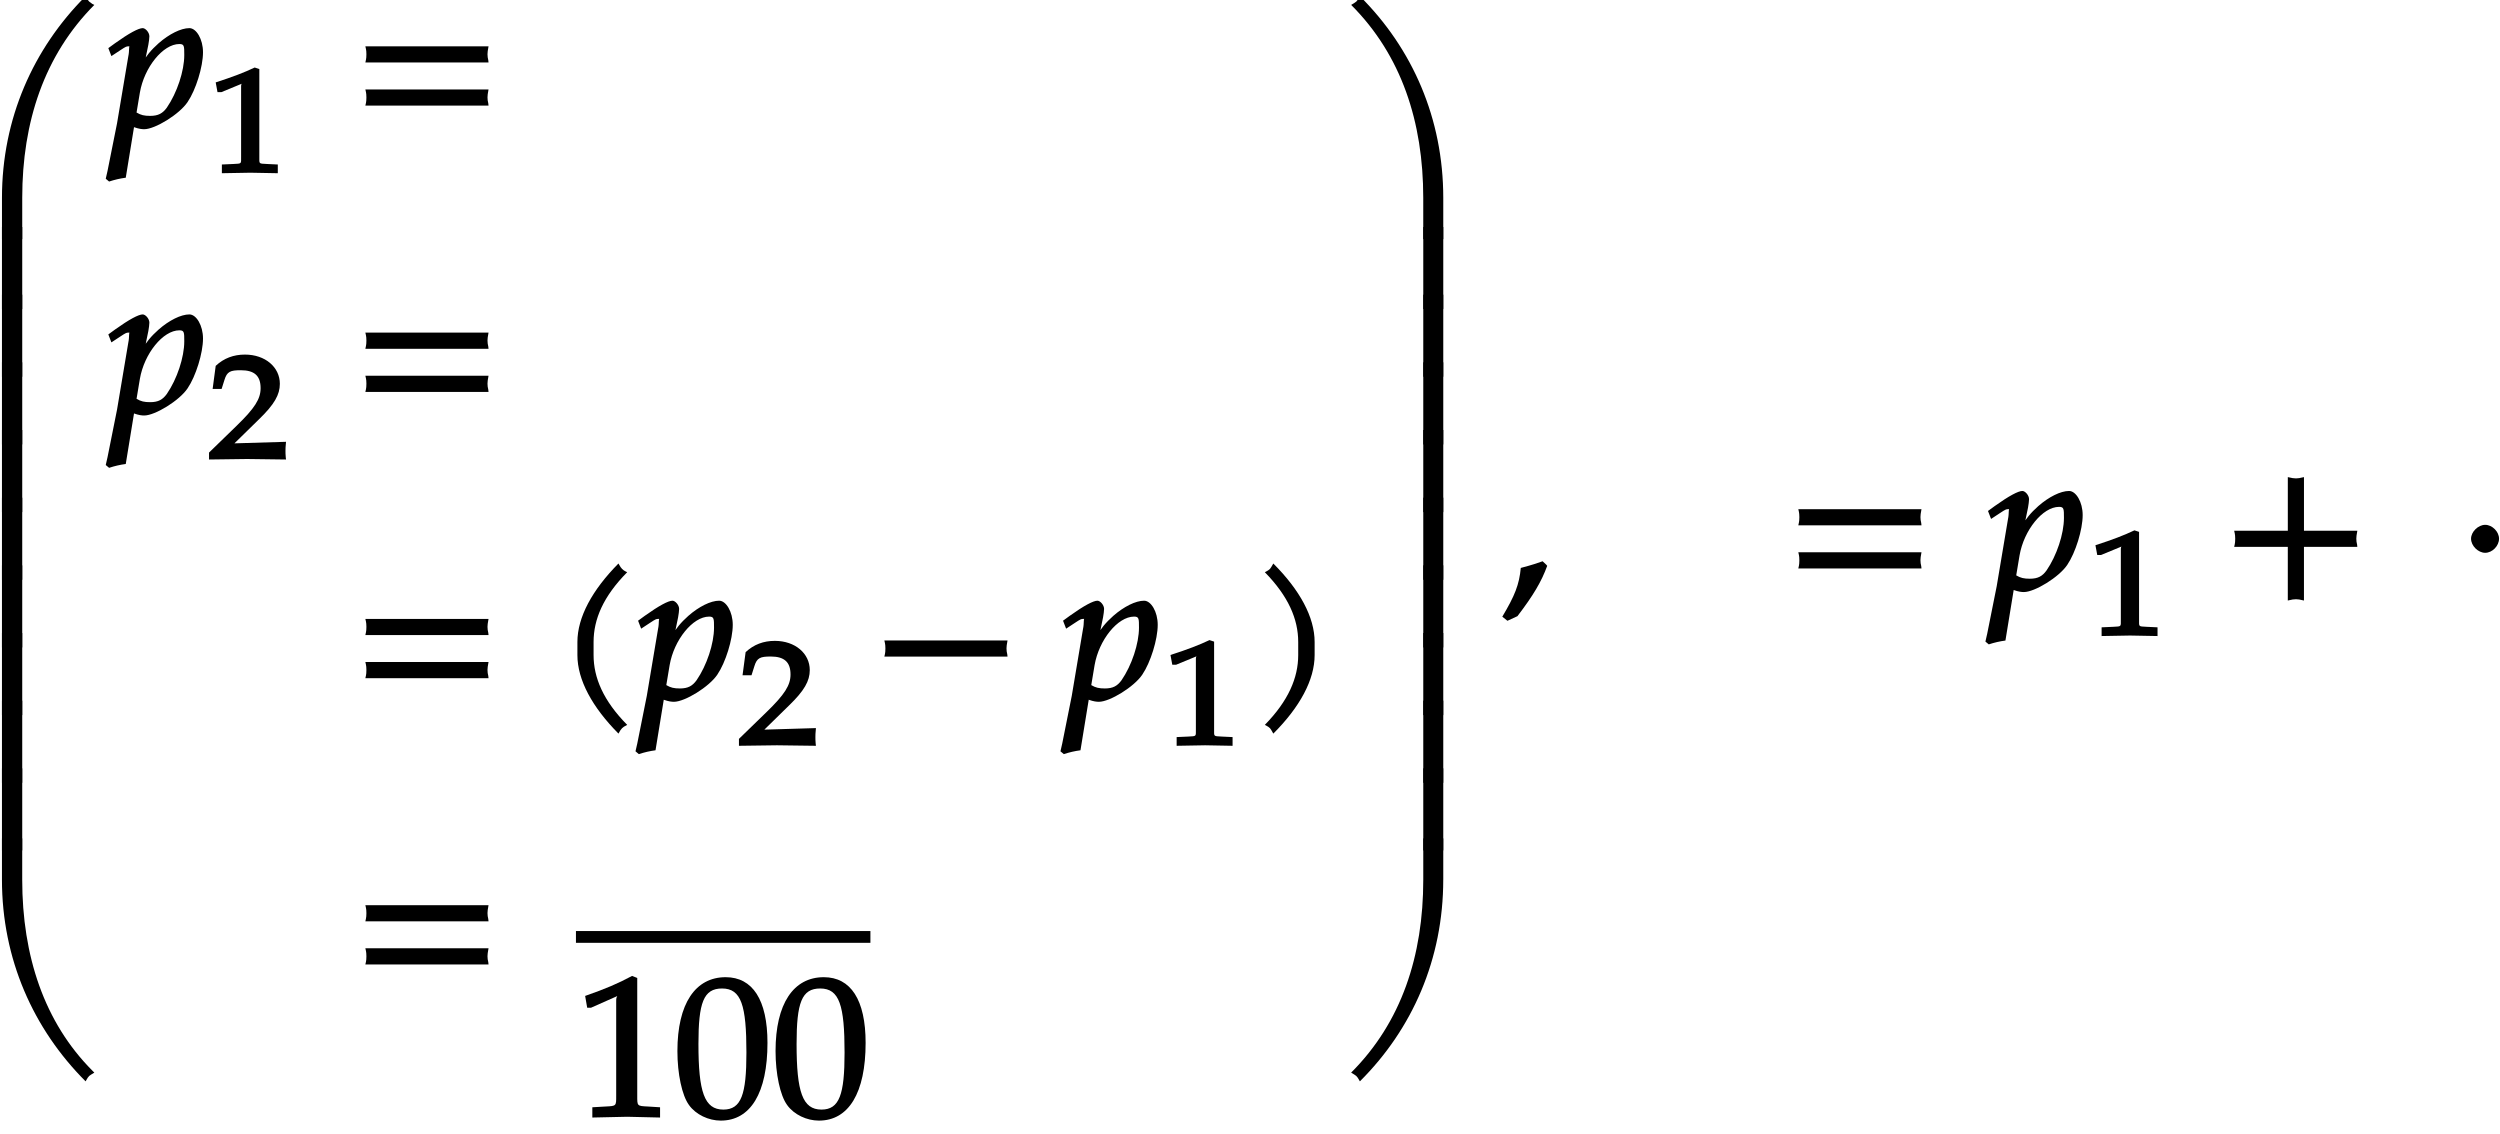
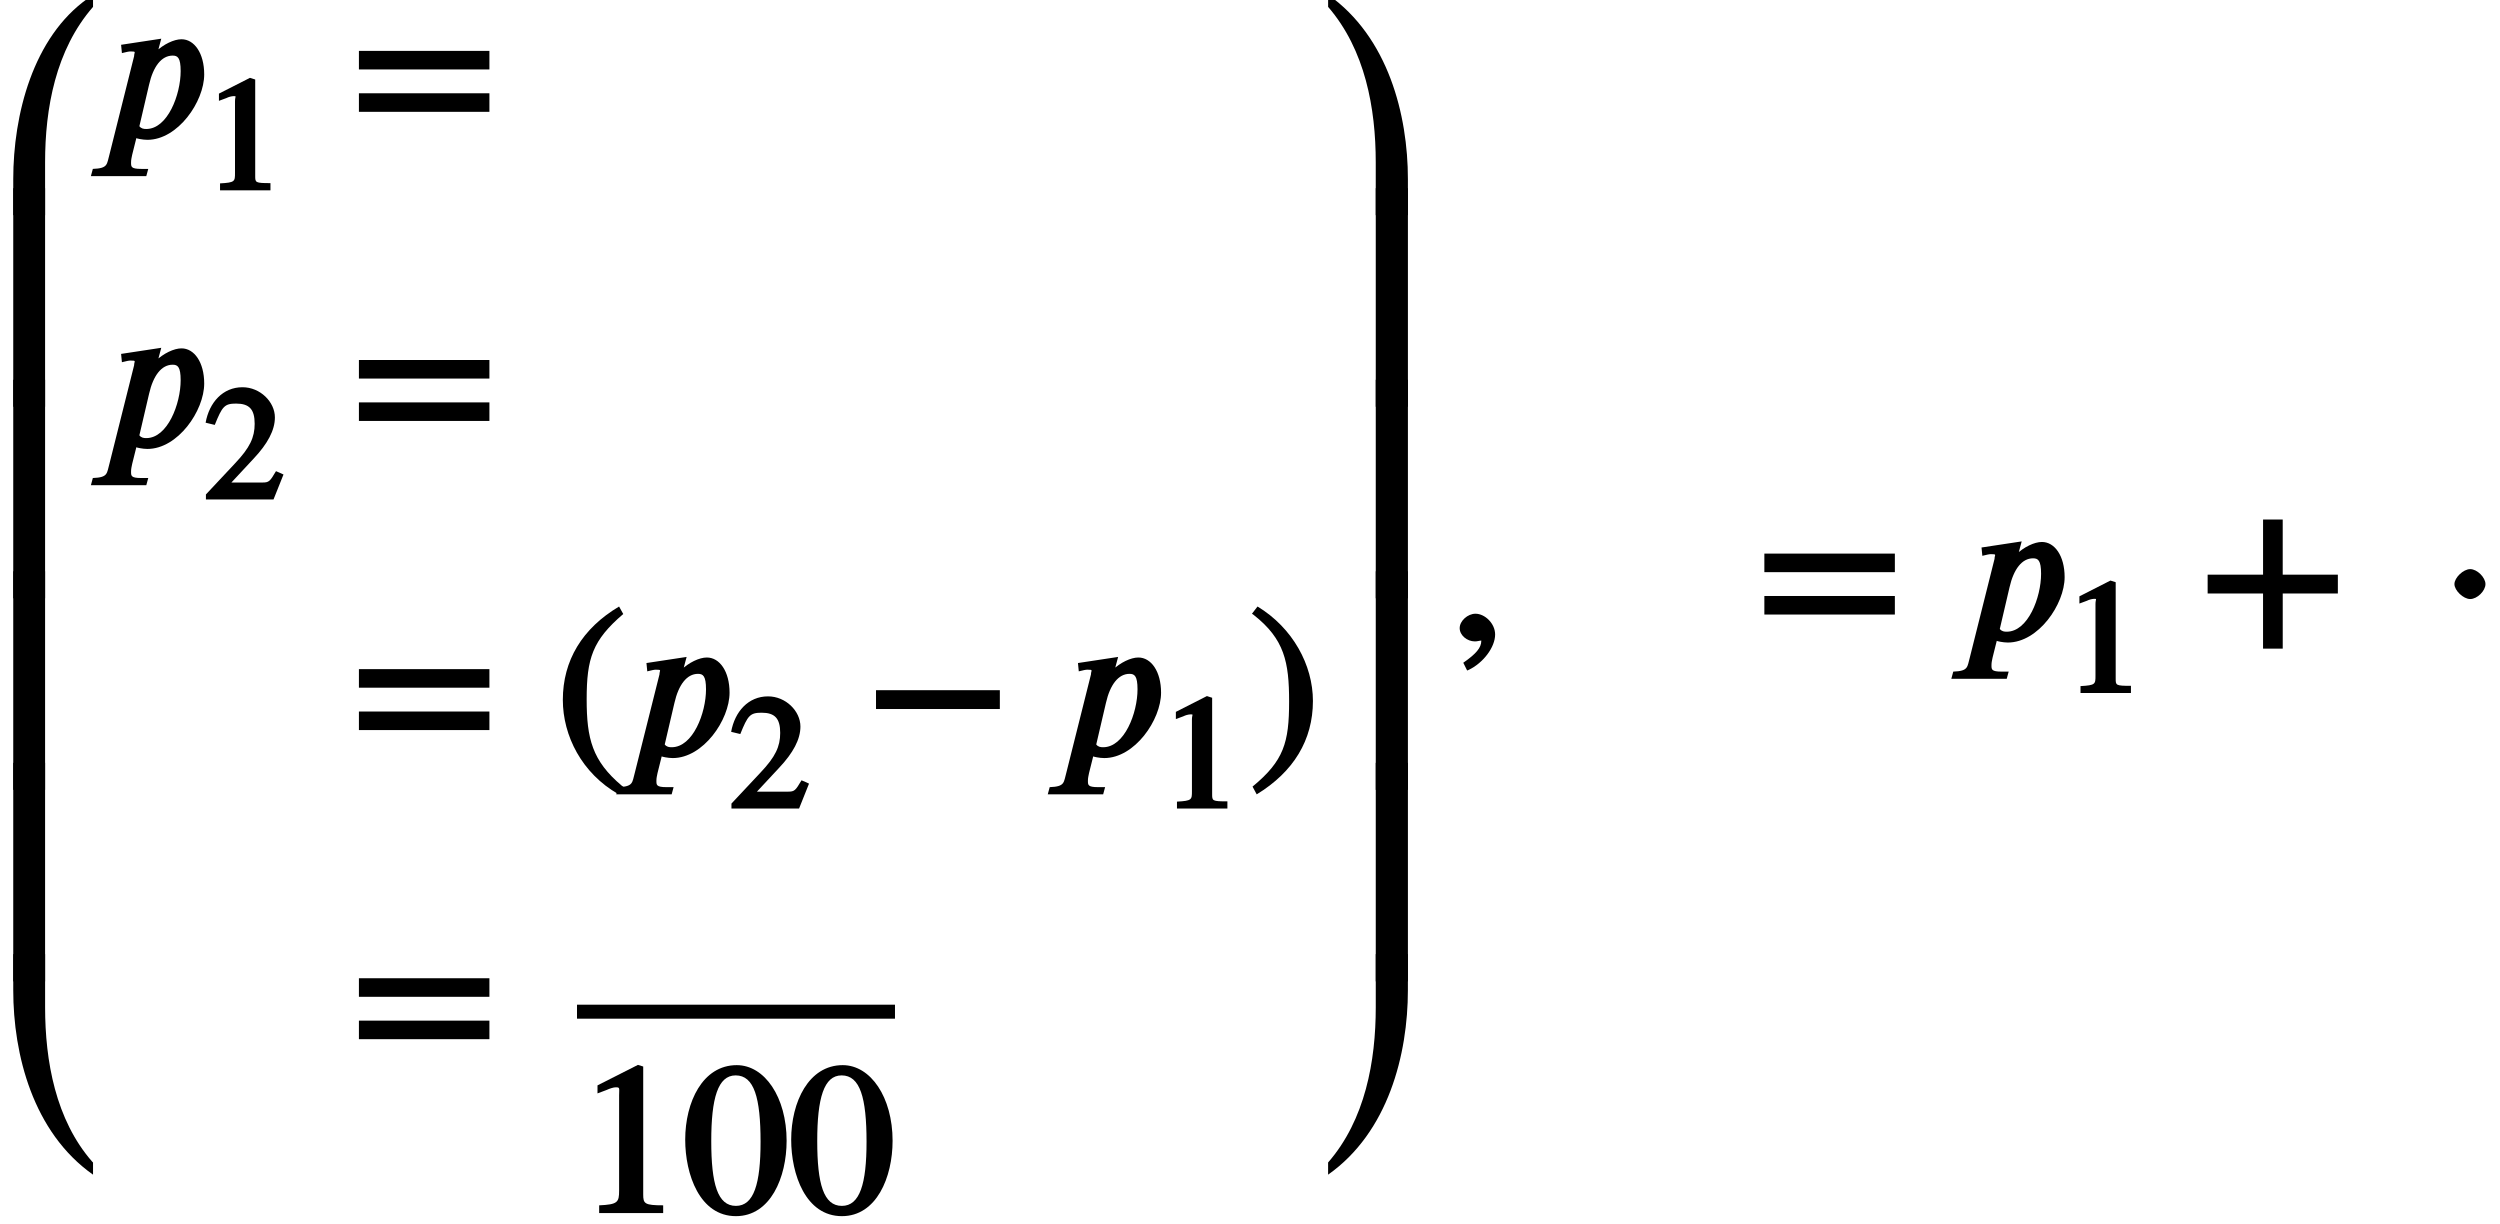
- <svg xmlns="http://www.w3.org/2000/svg" width="203px" height="92" viewBox="0 0 152 69">
-   <svg overflow="visible" x="-1.568" y="14.565">
-     <path d="M7.063-14.328l-.188-.14c-.063-.063-.11-.126-.219-.329C3.47-11.609 1.563-7.344 1.563-2.516V0h1.234v-2.516c0-4.625 1.344-8.687 4.39-11.75zm0 0" />
+ <svg xmlns="http://www.w3.org/2000/svg" width="188" height="92" viewBox="0 0 141 69">
+   <svg overflow="visible" x=".309" y="12.138">
+     <path d="M4.656-12.234C1.546-10.047.438-5.656.438-2.031V0h1.796v-2.984c0-3.047.594-6.344 2.704-8.766v-.688zm0 0" />
  </svg>
-   <svg overflow="visible" x="-1.568" y="18.824">
-     <path d="M2.797-.125V-5H1.562v5h1.235zm0 0" />
+   <svg overflow="visible" x=".309" y="22.941">
+     <path d="M2.234-.125v-12.203H.438V0h1.796zm0 0" />
  </svg>
-   <svg overflow="visible" x="-1.568" y="22.945">
-     <path d="M2.797-.125V-5H1.562v5h1.235zm0 0" />
+   <svg overflow="visible" x=".309" y="33.745">
+     <path d="M2.234-.125v-12.203H.438V0h1.796zm0 0" />
  </svg>
-   <svg overflow="visible" x="-1.568" y="27.066">
-     <path d="M2.797-.125V-5H1.562v5h1.235zm0 0" />
+   <svg overflow="visible" x=".309" y="44.548">
+     <path d="M2.234-.125v-12.203H.438V0h1.796zm0 0" />
  </svg>
-   <svg overflow="visible" x="-1.568" y="31.187">
-     <path d="M2.797-.125V-5H1.562v5h1.235zm0 0" />
+   <svg overflow="visible" x=".309" y="55.351">
+     <path d="M2.234-.125v-12.203H.438V0h1.796zm0 0" />
  </svg>
-   <svg overflow="visible" x="-1.568" y="35.309">
-     <path d="M2.797-.125V-5H1.562v5h1.235zm0 0" />
+   <svg overflow="visible" x=".309" y="66.095">
+     <path d="M4.89-.578C2.829-2.938 2.235-6.25 2.235-9.281v-3H.438v2.031c0 3.625 1.109 8.016 4.5 10.406V-.53zm0 0" />
  </svg>
-   <svg overflow="visible" x="-1.568" y="39.43">
-     <path d="M2.797-.125V-5H1.562v5h1.235zm0 0" />
+   <svg overflow="visible" x="5.689" y="7.745">
+     <path d="M2.719-2.969c.234-1.031.703-1.64 1.328-1.64.281 0 .453.109.453.875C4.5-2.406 3.766-.47 2.562-.47c-.14 0-.28-.015-.39-.156zm.406-1.687l.031.031.25-.938-2.265.344.046.469c.25-.063.391-.094.485-.094.36 0 .203.032.203.266L.485.969c-.157.547-.063.781-.938.812l-.11.407h3.125l.11-.407h-.39c-.595 0-.579-.125-.579-.375 0-.14.031-.265.063-.422L2 .047c.016.015.344.094.625.094 1.719 0 3.203-2.157 3.203-3.688 0-1.203-.562-1.984-1.281-1.984-.422 0-1.016.281-1.469.718L3-4.734zm0 0" />
  </svg>
-   <svg overflow="visible" x="-1.568" y="43.551">
-     <path d="M2.797-.125V-5H1.562v5h1.235zm0 0" />
+   <svg overflow="visible" x="11.535" y="10.734">
+     <path d="M3.719-.14v-.266c-.86 0-.86-.031-.86-.406V-6.25l-.296-.094-1.75.89v.407l.421-.156a1.05 1.05 0 01.407-.11c.187 0 .078 0 .078.297v4.032c0 .484 0 .546-.844.593V0h2.844zm0 0" />
  </svg>
-   <svg overflow="visible" x="-1.568" y="47.672">
-     <path d="M2.797-.125V-5H1.562v5h1.235zm0 0" />
+   <svg overflow="visible" x="19.837" y="7.745">
+     <path d="M7.766-1.563v-.921H.406v1.046h7.36zm0-2.39v-.922H.406v1.047h7.36zm0 0" />
  </svg>
-   <svg overflow="visible" x="-1.568" y="51.793">
-     <path d="M2.797-.125V-5H1.562v5h1.235zm0 0" />
+   <svg overflow="visible" x="5.689" y="25.179">
+     <path d="M2.719-2.969c.234-1.031.703-1.64 1.328-1.64.281 0 .453.109.453.875C4.5-2.406 3.766-.47 2.562-.47c-.14 0-.28-.015-.39-.156zm.406-1.687l.031.031.25-.938-2.265.344.046.469c.25-.063.391-.094.485-.094.36 0 .203.032.203.266L.485.969c-.157.547-.063.781-.938.812l-.11.407h3.125l.11-.407h-.39c-.595 0-.579-.125-.579-.375 0-.14.031-.265.063-.422L2 .047c.016.015.344.094.625.094 1.719 0 3.203-2.157 3.203-3.688 0-1.203-.562-1.984-1.281-1.984-.422 0-1.016.281-1.469.718L3-4.734zm0 0" />
  </svg>
-   <svg overflow="visible" x="-1.568" y="65.76">
-     <path d="M7.063-.563C4.14-3.5 2.796-7.546 2.796-12.187v-2.516H1.562v2.515c0 4.829 1.907 9.094 5.094 12.282.11-.203.157-.266.219-.328.063-.047.125-.094.313-.203zm0 0" />
+   <svg overflow="visible" x="11.535" y="28.168">
+     <path d="M4.25-1.5l-.219-.094c-.343.578-.39.64-.765.64h-1.75l1.25-1.343c.796-.844 1.203-1.61 1.203-2.328 0-.875-.828-1.703-1.828-1.703-1.11 0-1.875.86-2.079 2l.516.125C1-5.25 1.125-5.406 1.781-5.406c.75 0 1.047.328 1.047 1.14 0 .766-.265 1.344-1.11 2.235L.079-.281V0h3.813l.562-1.406zm0 0" />
  </svg>
-   <svg overflow="visible" x="6.55" y="7.744">
-     <path d="M5.688-4.563c0-.796-.407-1.468-.829-1.468-.515 0-1.234.36-1.875.922-.468.421-.718.718-1.156 1.421l.234.11.297-1.438c.032-.203.063-.375.063-.515 0-.235-.235-.5-.406-.5-.25 0-.813.297-1.688.922l-.406.296.187.485.547-.36c.328-.218.375-.234.485-.234.109 0 .046-.031.046.14 0 .095-.015.329-.046.454L.453-.234l-.578 2.89-.11.485.204.171a5.507 5.507 0 011.015-.234l.5-3.062V0c.313.11.485.125.625.125.657 0 2.141-.906 2.641-1.656.5-.735.938-2.14.938-3.032zm-1.141.172c0 .97-.438 2.297-1.063 3.204-.25.343-.515.5-1.015.5-.36 0-.563-.047-.828-.204l.203-1.218C2.109-3.641 3.25-5.063 4.25-5.063c.297 0 .297.125.297.672zm0 0" />
+   <svg overflow="visible" x="19.837" y="25.179">
+     <path d="M7.766-1.563v-.921H.406v1.046h7.36zm0-2.39v-.922H.406v1.047h7.36zm0 0" />
  </svg>
-   <svg overflow="visible" x="12.527" y="10.518">
-     <path d="M4.266-.11V-.5l-.657-.031c-.515-.031-.468.015-.468-.453v-5.329l-.282-.093c-.625.297-1.312.562-2.375.906l.11.594h.234l1.25-.516.031-.016c.047 0-.078-.046-.078.172v4.282c0 .468.047.421-.469.453L.86-.5v.531L2.594 0l1.672.031zm0 0" />
+   <svg overflow="visible" x="19.837" y="42.614">
+     <path d="M7.766-1.563v-.921H.406v1.046h7.36zm0-2.39v-.922H.406v1.047h7.36zm0 0" />
  </svg>
-   <svg overflow="visible" x="21.345" y="7.744">
-     <path d="M8.266-4.078a1.419 1.419 0 01-.047-.36c0-.109.015-.234.062-.484h-7.5c.063.25.063.375.063.484 0 .125 0 .235-.063.5h7.5zm0 2.625a1.332 1.332 0 01-.047-.36c0-.109.015-.234.062-.484h-7.5c.063.25.063.375.063.485 0 .125 0 .25-.063.5h7.5zm0 0" />
+   <svg overflow="visible" x="31.338" y="42.614">
+     <path d="M3.734 1.703C2.063.297 1.75-.953 1.75-3.172c0-2.312.328-3.328 2.063-4.812l-.235-.422C1.5-7.172.406-5.36.406-3.141.406-1.109 1.484 1 3.531 2.172l.297-.406zm0 0" />
  </svg>
-   <svg overflow="visible" x="6.55" y="25.179">
-     <path d="M5.688-4.563c0-.796-.407-1.468-.829-1.468-.515 0-1.234.36-1.875.922-.468.421-.718.718-1.156 1.421l.234.11.297-1.438c.032-.203.063-.375.063-.515 0-.235-.235-.5-.406-.5-.25 0-.813.297-1.688.922l-.406.296.187.485.547-.36c.328-.218.375-.234.485-.234.109 0 .046-.031.046.14 0 .095-.015.329-.046.454L.453-.234l-.578 2.89-.11.485.204.171a5.507 5.507 0 011.015-.234l.5-3.062V0c.313.11.485.125.625.125.657 0 2.141-.906 2.641-1.656.5-.735.938-2.14.938-3.032zm-1.141.172c0 .97-.438 2.297-1.063 3.204-.25.343-.515.5-1.015.5-.36 0-.563-.047-.828-.204l.203-1.218C2.109-3.641 3.25-5.063 4.25-5.063c.297 0 .297.125.297.672zm0 0" />
+   <svg overflow="visible" x="35.319" y="42.614">
+     <path d="M2.719-2.969c.234-1.031.703-1.64 1.328-1.64.281 0 .453.109.453.875C4.5-2.406 3.766-.47 2.562-.47c-.14 0-.28-.015-.39-.156zm.406-1.687l.031.031.25-.938-2.265.344.046.469c.25-.063.391-.094.485-.094.36 0 .203.032.203.266L.485.969c-.157.547-.063.781-.938.812l-.11.407h3.125l.11-.407h-.39c-.595 0-.579-.125-.579-.375 0-.14.031-.265.063-.422L2 .047c.016.015.344.094.625.094 1.719 0 3.203-2.157 3.203-3.688 0-1.203-.562-1.984-1.281-1.984-.422 0-1.016.281-1.469.718L3-4.734zm0 0" />
  </svg>
-   <svg overflow="visible" x="12.527" y="27.953">
-     <path d="M4.75-.11c-.016-.187-.016-.265-.016-.39s0-.203.032-.547l-3.141.094 1.5-1.469c.938-.906 1.266-1.5 1.266-2.156 0-1.016-.891-1.781-2.125-1.781-.688 0-1.282.218-1.782.687L.297-4.266h.547l.172-.546c.156-.516.359-.594 1-.594.828 0 1.203.343 1.203 1.093 0 .657-.36 1.22-1.453 2.282L.078-.391v.422L2.391 0l2.375.031zm0 0" />
+   <svg overflow="visible" x="41.175" y="45.603">
+     <path d="M4.25-1.5l-.219-.094c-.343.578-.39.64-.765.64h-1.75l1.25-1.343c.796-.844 1.203-1.61 1.203-2.328 0-.875-.828-1.703-1.828-1.703-1.11 0-1.875.86-2.079 2l.516.125C1-5.25 1.125-5.406 1.781-5.406c.75 0 1.047.328 1.047 1.14 0 .766-.265 1.344-1.11 2.235L.079-.281V0h3.813l.562-1.406zm0 0" />
  </svg>
-   <svg overflow="visible" x="21.345" y="25.179">
-     <path d="M8.266-4.078a1.419 1.419 0 01-.047-.36c0-.109.015-.234.062-.484h-7.5c.063.25.063.375.063.484 0 .125 0 .235-.063.5h7.5zm0 2.625a1.332 1.332 0 01-.047-.36c0-.109.015-.234.062-.484h-7.5c.063.25.063.375.063.485 0 .125 0 .25-.063.5h7.5zm0 0" />
+   <svg overflow="visible" x="48.813" y="42.614">
+     <path d="M7.578-2.766v-.921H.594v1.062h6.984zm0 0" />
  </svg>
-   <svg overflow="visible" x="21.345" y="42.614">
-     <path d="M8.266-4.078a1.419 1.419 0 01-.047-.36c0-.109.015-.234.062-.484h-7.5c.063.25.063.375.063.484 0 .125 0 .235-.063.5h7.5zm0 2.625a1.332 1.332 0 01-.047-.36c0-.109.015-.234.062-.484h-7.5c.063.25.063.375.063.485 0 .125 0 .25-.063.5h7.5zm0 0" />
+   <svg overflow="visible" x="59.656" y="42.614">
+     <path d="M2.719-2.969c.234-1.031.703-1.64 1.328-1.64.281 0 .453.109.453.875C4.5-2.406 3.766-.47 2.562-.47c-.14 0-.28-.015-.39-.156zm.406-1.687l.031.031.25-.938-2.265.344.046.469c.25-.063.391-.094.485-.094.36 0 .203.032.203.266L.485.969c-.157.547-.063.781-.938.812l-.11.407h3.125l.11-.407h-.39c-.595 0-.579-.125-.579-.375 0-.14.031-.265.063-.422L2 .047c.016.015.344.094.625.094 1.719 0 3.203-2.157 3.203-3.688 0-1.203-.562-1.984-1.281-1.984-.422 0-1.016.281-1.469.718L3-4.734zm0 0" />
  </svg>
-   <svg overflow="visible" x="33.743" y="42.614">
-     <path d="M4.203-7.828a.735.735 0 01-.187-.14c-.063-.063-.11-.126-.22-.329-1.593 1.61-2.5 3.266-2.5 4.781v.797c0 1.516.907 3.172 2.5 4.781.11-.203.157-.265.22-.328.062-.062.125-.109.312-.203C2.875.063 2.281-1.344 2.281-2.719v-.797c0-1.39.594-2.78 2.047-4.25zm0 0" />
+   <svg overflow="visible" x="65.506" y="45.603">
+     <path d="M3.719-.14v-.266c-.86 0-.86-.031-.86-.406V-6.25l-.296-.094-1.75.89v.407l.421-.156a1.05 1.05 0 01.407-.11c.187 0 .078 0 .078.297v4.032c0 .484 0 .546-.844.593V0h2.844zm0 0" />
  </svg>
-   <svg overflow="visible" x="38.812" y="42.614">
-     <path d="M5.688-4.563c0-.796-.407-1.468-.829-1.468-.515 0-1.234.36-1.875.922-.468.421-.718.718-1.156 1.421l.234.11.297-1.438c.032-.203.063-.375.063-.515 0-.235-.235-.5-.406-.5-.25 0-.813.297-1.688.922l-.406.296.187.485.547-.36c.328-.218.375-.234.485-.234.109 0 .046-.031.046.14 0 .095-.015.329-.046.454L.453-.234l-.578 2.89-.11.485.204.171a5.507 5.507 0 011.015-.234l.5-3.062V0c.313.11.485.125.625.125.657 0 2.141-.906 2.641-1.656.5-.735.938-2.14.938-3.032zm-1.141.172c0 .97-.438 2.297-1.063 3.204-.25.343-.515.5-1.015.5-.36 0-.563-.047-.828-.204l.203-1.218C2.109-3.641 3.25-5.063 4.25-5.063c.297 0 .297.125.297.672zm0 0" />
+   <svg overflow="visible" x="70.487" y="42.614">
+     <path d="M.234-7.922c1.72 1.36 1.985 2.64 1.985 4.875C2.219-.734 1.922.297.156 1.75l.235.438C2.469.921 3.562-.876 3.562-3.079c0-2.031-1.14-4.125-3.124-5.328L.124-8zm0 0" />
  </svg>
-   <svg overflow="visible" x="44.799" y="45.388">
-     <path d="M4.75-.11c-.016-.187-.016-.265-.016-.39s0-.203.032-.547l-3.141.094 1.5-1.469c.938-.906 1.266-1.5 1.266-2.156 0-1.016-.891-1.781-2.125-1.781-.688 0-1.282.218-1.782.687L.297-4.266h.547l.172-.546c.156-.516.359-.594 1-.594.828 0 1.203.343 1.203 1.093 0 .657-.36 1.22-1.453 2.282L.078-.391v.422L2.391 0l2.375.031zm0 0" />
+   <svg overflow="visible" x="19.837" y="60.048">
+     <path d="M7.766-1.563v-.921H.406v1.046h7.36zm0-2.39v-.922H.406v1.047h7.36zm0 0" />
  </svg>
-   <svg overflow="visible" x="52.952" y="42.614">
-     <path d="M8.266-2.766a1.332 1.332 0 01-.047-.359c0-.11.015-.234.062-.484h-7.5c.063.25.063.375.063.484 0 .125 0 .25-.063.5h7.5zm0 0" />
+   <path d="M32.543 57.059h17.934" fill="none" stroke-width=".789" stroke="#000" stroke-miterlimit="10" />
+   <svg overflow="visible" x="32.543" y="68.418">
+     <path d="M4.86-.125v-.313c-1.048 0-1.126-.093-1.126-.609v-7.219l-.296-.093-2.282 1.156v.453l.5-.188c.203-.093.407-.156.532-.156.25 0 .187.047.187.453v5.375c0 .657-.078.782-1.125.829V0h3.61zm0 0" />
  </svg>
-   <svg overflow="visible" x="64.692" y="42.614">
-     <path d="M5.688-4.563c0-.796-.407-1.468-.829-1.468-.515 0-1.234.36-1.875.922-.468.421-.718.718-1.156 1.421l.234.11.297-1.438c.032-.203.063-.375.063-.515 0-.235-.235-.5-.406-.5-.25 0-.813.297-1.688.922l-.406.296.187.485.547-.36c.328-.218.375-.234.485-.234.109 0 .046-.031.046.14 0 .095-.015.329-.046.454L.453-.234l-.578 2.89-.11.485.204.171a5.507 5.507 0 011.015-.234l.5-3.062V0c.313.11.485.125.625.125.657 0 2.141-.906 2.641-1.656.5-.735.938-2.14.938-3.032zm-1.141.172c0 .97-.438 2.297-1.063 3.204-.25.343-.515.5-1.015.5-.36 0-.563-.047-.828-.204l.203-1.218C2.109-3.641 3.25-5.063 4.25-5.063c.297 0 .297.125.297.672zm0 0" />
+   <svg overflow="visible" x="38.521" y="68.418">
+     <path d="M4.375-4.016c0 2.36-.375 3.61-1.39 3.61-1.032 0-1.391-1.235-1.391-3.656 0-2.422.375-3.704 1.375-3.704 1.047 0 1.406 1.266 1.406 3.75zm1.469-.062c0-2.453-1.235-4.266-2.813-4.266C1.11-8.344.125-6.266.125-4.14c0 1.954.813 4.313 2.86 4.313 1.953 0 2.859-2.188 2.859-4.25zm0 0" />
  </svg>
-   <svg overflow="visible" x="70.673" y="45.388">
-     <path d="M4.266-.11V-.5l-.657-.031c-.515-.031-.468.015-.468-.453v-5.329l-.282-.093c-.625.297-1.312.562-2.375.906l.11.594h.234l1.25-.516.031-.016c.047 0-.078-.046-.078.172v4.282c0 .468.047.421-.469.453L.86-.5v.531L2.594 0l1.672.031zm0 0" />
+   <svg overflow="visible" x="44.498" y="68.418">
+     <path d="M4.375-4.016c0 2.36-.375 3.61-1.39 3.61-1.032 0-1.391-1.235-1.391-3.656 0-2.422.375-3.704 1.375-3.704 1.047 0 1.406 1.266 1.406 3.75zm1.469-.062c0-2.453-1.235-4.266-2.813-4.266C1.11-8.344.125-6.266.125-4.14c0 1.954.813 4.313 2.86 4.313 1.953 0 2.859-2.188 2.859-4.25zm0 0" />
  </svg>
-   <svg overflow="visible" x="76.17" y="42.614">
-     <path d="M3.766-2.719v-.797c0-1.515-.907-3.171-2.516-4.78-.11.202-.156.265-.203.327-.063.063-.125.11-.313.203 1.438 1.47 2.032 2.86 2.032 4.25v.797c0 1.375-.594 2.781-2.032 4.25.188.094.25.14.313.203.047.063.094.125.203.329C2.86.452 3.766-1.204 3.766-2.72zm0 0" />
+   <svg overflow="visible" x="74.468" y="12.138">
+     <path d="M4.938-.125v-1.906c0-3.625-1.11-8.016-4.5-10.406v.687C2.53-9.328 3.124-6.031 3.124-2.984V0h1.813zm0 0" />
  </svg>
-   <svg overflow="visible" x="21.345" y="60.048">
-     <path d="M8.266-4.078a1.419 1.419 0 01-.047-.36c0-.109.015-.234.062-.484h-7.5c.063.25.063.375.063.484 0 .125 0 .235-.063.5h7.5zm0 2.625a1.332 1.332 0 01-.047-.36c0-.109.015-.234.062-.484h-7.5c.063.25.063.375.063.485 0 .125 0 .25-.063.5h7.5zm0 0" />
+   <svg overflow="visible" x="74.468" y="22.941">
+     <path d="M4.938-.125v-12.203H3.125V0h1.813zm0 0" />
  </svg>
-   <path d="M34.95 57.059h17.933" fill="none" stroke-width=".717" stroke="#000" stroke-miterlimit="10" />
-   <svg overflow="visible" x="34.948" y="68.011">
-     <path d="M5.125-.094v-.484l-.75-.047c-.656-.031-.64-.031-.64-.656v-7.172l-.313-.125c-.875.469-1.61.781-2.86 1.219l.125.718h.235l1.547-.687.031-.016c.063 0-.047-.015-.047.266v5.797c0 .625.016.625-.64.656L1-.578v.625L3.125 0l2 .047zm0 0" />
+   <svg overflow="visible" x="74.468" y="33.745">
+     <path d="M4.938-.125v-12.203H3.125V0h1.813zm0 0" />
  </svg>
-   <svg overflow="visible" x="40.926" y="68.011">
-     <path d="M5.688-4.5c0-2.625-.907-4-2.547-4C1.297-8.5.203-6.89.203-4c0 1.39.281 2.703.703 3.281.422.594 1.203.953 1.938.953 1.812 0 2.844-1.687 2.844-4.734zm-1.282.594C4.406-1.36 4.094-.437 3-.437c-1.156 0-1.516-1.079-1.516-4 0-2.516.313-3.375 1.438-3.375 1.172 0 1.484 1.03 1.484 3.906zm0 0" />
+   <svg overflow="visible" x="74.468" y="44.548">
+     <path d="M4.938-.125v-12.203H3.125V0h1.813zm0 0" />
  </svg>
-   <svg overflow="visible" x="46.903" y="68.011">
-     <path d="M5.688-4.5c0-2.625-.907-4-2.547-4C1.297-8.5.203-6.89.203-4c0 1.39.281 2.703.703 3.281.422.594 1.203.953 1.938.953 1.812 0 2.844-1.687 2.844-4.734zm-1.282.594C4.406-1.36 4.094-.437 3-.437c-1.156 0-1.516-1.079-1.516-4 0-2.516.313-3.375 1.438-3.375 1.172 0 1.484 1.03 1.484 3.906zm0 0" />
+   <svg overflow="visible" x="74.468" y="55.351">
+     <path d="M4.938-.125v-12.203H3.125V0h1.813zm0 0" />
  </svg>
-   <svg overflow="visible" x="81.239" y="14.565">
-     <path d="M6.531-.125v-2.39c0-4.829-1.875-9.094-5.078-12.282-.11.203-.156.266-.219.328-.062.047-.125.094-.312.203 3.062 3.063 4.39 7.125 4.39 11.75V0h1.22zm0 0" />
+   <svg overflow="visible" x="74.468" y="66.095">
+     <path d="M4.781-12.281H3.125v3c0 3.031-.594 6.344-2.688 8.75v.687c3.391-2.39 4.5-6.781 4.5-10.406v-2.031zm0 0" />
  </svg>
-   <svg overflow="visible" x="81.239" y="18.824">
-     <path d="M6.531-.125V-5H5.313v5H6.53zm0 0" />
+   <svg overflow="visible" x="81.841" y="36.098">
+     <path d="M.984 1.688c.829-.391 1.5-1.282 1.5-2 0-.625-.578-1.172-1.109-1.172-.438 0-.89.406-.89.812s.421.75.859.75c.14 0 .265-.047.36-.047.093 0 0-.062 0 .016 0 .39-.298.734-1.016 1.234l.218.438zm0 0" />
  </svg>
-   <svg overflow="visible" x="81.239" y="22.945">
-     <path d="M6.531-.125V-5H5.313v5H6.53zm0 0" />
+   <svg overflow="visible" x="99.104" y="36.098">
+     <path d="M7.766-1.563v-.921H.406v1.046h7.36zm0-2.39v-.922H.406v1.047h7.36zm0 0" />
  </svg>
-   <svg overflow="visible" x="81.239" y="27.066">
-     <path d="M6.531-.125V-5H5.313v5H6.53zm0 0" />
-   </svg>
-   <svg overflow="visible" x="81.239" y="31.187">
-     <path d="M6.531-.125V-5H5.313v5H6.53zm0 0" />
-   </svg>
-   <svg overflow="visible" x="81.239" y="35.309">
-     <path d="M6.531-.125V-5H5.313v5H6.53zm0 0" />
-   </svg>
-   <svg overflow="visible" x="81.239" y="39.43">
-     <path d="M6.531-.125V-5H5.313v5H6.53zm0 0" />
-   </svg>
-   <svg overflow="visible" x="81.239" y="43.551">
-     <path d="M6.531-.125V-5H5.313v5H6.53zm0 0" />
-   </svg>
-   <svg overflow="visible" x="81.239" y="47.672">
-     <path d="M6.531-.125V-5H5.313v5H6.53zm0 0" />
-   </svg>
-   <svg overflow="visible" x="81.239" y="51.793">
-     <path d="M6.531-.125V-5H5.313v5H6.53zm0 0" />
-   </svg>
-   <svg overflow="visible" x="81.239" y="65.76">
-     <path d="M6.531-12.188v-2.515H5.313v2.515C5.313-7.546 3.984-3.5.921-.438c.187.11.25.157.312.204.063.062.11.125.22.328C4.655-3.094 6.53-7.36 6.53-12.187zm0 0" />
-   </svg>
-   <svg overflow="visible" x="91.349" y="35.931">
-     <path d="M2.703-1.531L2.47-1.75c-.36.125-.563.203-1.328.406C1.047-.328.78.344.016 1.625l.312.25.61-.281C1.905.328 2.405-.516 2.75-1.47zm0 0" />
-   </svg>
-   <svg overflow="visible" x="108.612" y="35.931">
-     <path d="M8.266-4.078a1.419 1.419 0 01-.047-.36c0-.109.015-.234.062-.484h-7.5c.063.25.063.375.063.484 0 .125 0 .235-.063.5h7.5zm0 2.625a1.332 1.332 0 01-.047-.36c0-.109.015-.234.062-.484h-7.5c.063.25.063.375.063.485 0 .125 0 .25-.063.5h7.5zm0 0" />
-   </svg>
-   <svg overflow="visible" x="121.022" y="35.931">
-     <path d="M5.688-4.563c0-.796-.407-1.468-.829-1.468-.515 0-1.234.36-1.875.922-.468.421-.718.718-1.156 1.421l.234.11.297-1.438c.032-.203.063-.375.063-.515 0-.235-.235-.5-.406-.5-.25 0-.813.297-1.688.922l-.406.296.187.485.547-.36c.328-.218.375-.234.485-.234.109 0 .046-.031.046.14 0 .095-.015.329-.046.454L.453-.234l-.578 2.89-.11.485.204.171a5.507 5.507 0 011.015-.234l.5-3.062V0c.313.11.485.125.625.125.657 0 2.141-.906 2.641-1.656.5-.735.938-2.14.938-3.032zm-1.141.172c0 .97-.438 2.297-1.063 3.204-.25.343-.515.5-1.015.5-.36 0-.563-.047-.828-.204l.203-1.218C2.109-3.641 3.25-5.063 4.25-5.063c.297 0 .297.125.297.672zm0 0" />
+   <svg overflow="visible" x="110.617" y="36.098">
+     <path d="M2.719-2.969c.234-1.031.703-1.64 1.328-1.64.281 0 .453.109.453.875C4.5-2.406 3.766-.47 2.562-.47c-.14 0-.28-.015-.39-.156zm.406-1.687l.031.031.25-.938-2.265.344.046.469c.25-.063.391-.094.485-.094.36 0 .203.032.203.266L.485.969c-.157.547-.063.781-.938.812l-.11.407h3.125l.11-.407h-.39c-.595 0-.579-.125-.579-.375 0-.14.031-.265.063-.422L2 .047c.016.015.344.094.625.094 1.719 0 3.203-2.157 3.203-3.688 0-1.203-.562-1.984-1.281-1.984-.422 0-1.016.281-1.469.718L3-4.734zm0 0" />
  </svg>
  <g>
-     <svg overflow="visible" x="127.003" y="38.704">
-       <path d="M4.266-.11V-.5l-.657-.031c-.515-.031-.468.015-.468-.453v-5.329l-.282-.093c-.625.297-1.312.562-2.375.906l.11.594h.234l1.25-.516.031-.016c.047 0-.078-.046-.078.172v4.282c0 .468.047.421-.469.453L.86-.5v.531L2.594 0l1.672.031zm0 0" />
+     <svg overflow="visible" x="116.466" y="39.087">
+       <path d="M3.719-.14v-.266c-.86 0-.86-.031-.86-.406V-6.25l-.296-.094-1.75.89v.407l.421-.156a1.05 1.05 0 01.407-.11c.187 0 .078 0 .078.297v4.032c0 .484 0 .546-.844.593V0h2.844zm0 0" />
    </svg>
  </g>
  <g>
-     <svg overflow="visible" x="135.156" y="35.931">
-       <path d="M8.266-2.766a1.332 1.332 0 01-.047-.359c0-.11.015-.234.062-.484h-3.25v-3.266c-.25.063-.375.078-.484.078-.125 0-.25-.016-.5-.078v3.266H.78c.063.25.063.375.063.484 0 .125 0 .25-.063.5h3.266V.641c.25-.063.375-.079.5-.079.11 0 .234.016.484.079v-3.266h3.25zm0 0" />
+     <svg overflow="visible" x="124.105" y="36.098">
+       <path d="M7.75-2.766v-.921H4.64v-3.11H3.532v3.11H.406v1.062h3.125v3.11h1.11v-3.11H7.75zm0 0" />
    </svg>
  </g>
  <g>
-     <svg overflow="visible" x="149.55" y="35.931">
-       <path d="M2.516-3.125c0-.422-.407-.844-.844-.844-.422 0-.86.422-.86.844 0 .438.438.86.86.86.437 0 .844-.422.844-.86zm0 0" />
+     <svg overflow="visible" x="137.602" y="36.098">
+       <path d="M2.578-3.156c0-.375-.469-.844-.86-.844-.39 0-.89.484-.89.844s.5.844.89.844c.391 0 .86-.454.86-.844zm0 0" />
    </svg>
  </g>
</svg>
